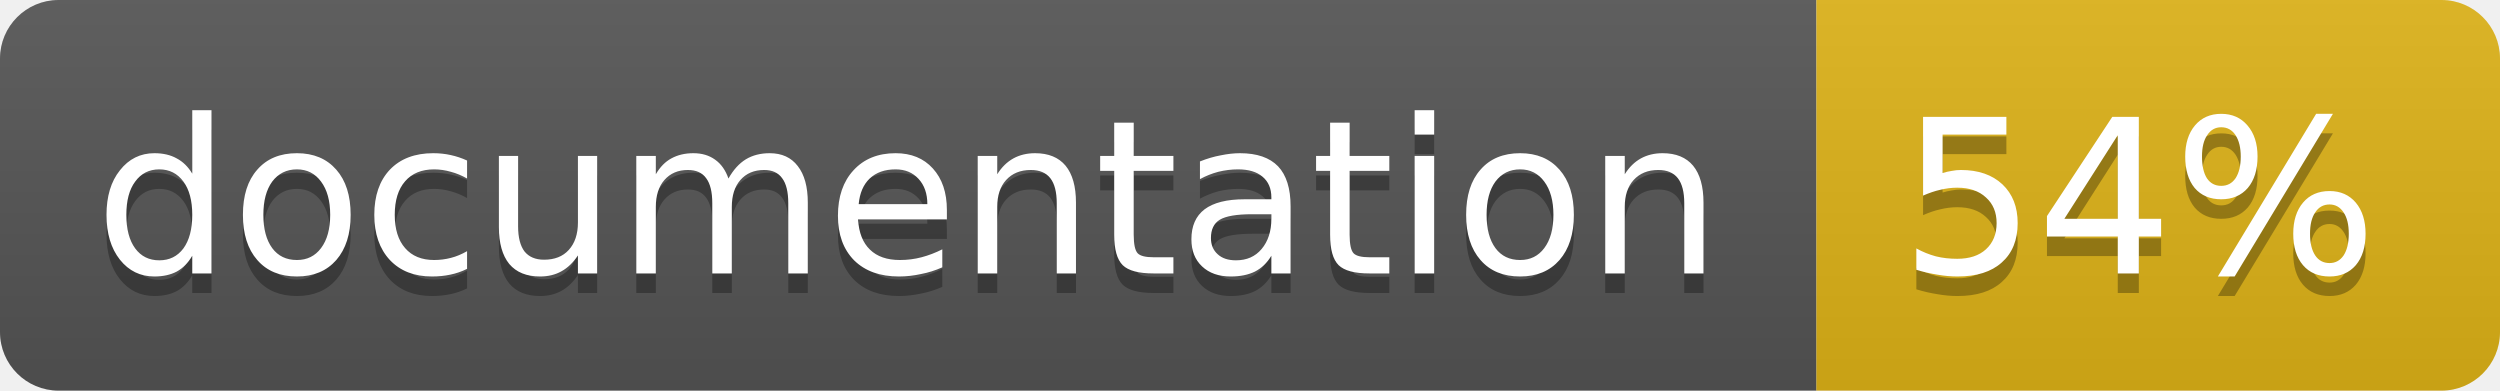
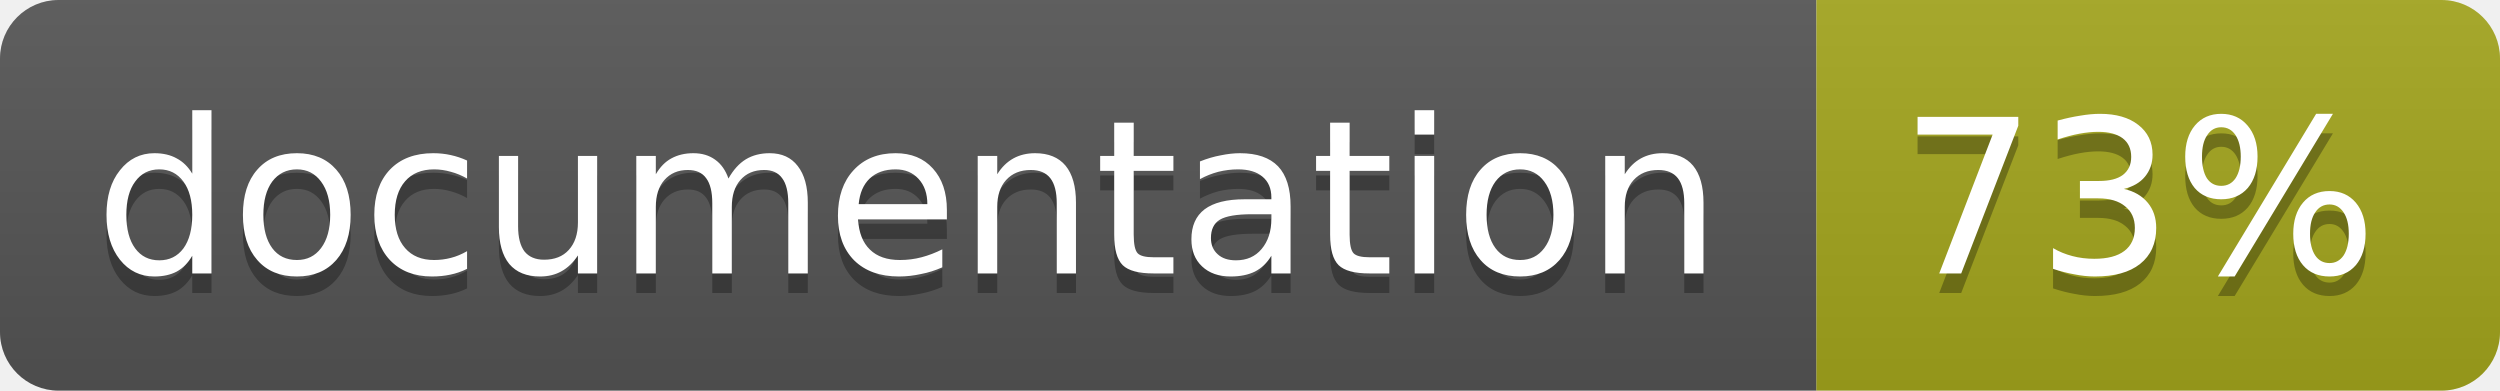
<svg xmlns="http://www.w3.org/2000/svg" width="128" height="20">
  <linearGradient id="b" x2="0" y2="100%">
    <stop offset="0" stop-color="#bbb" stop-opacity=".1" />
    <stop offset="1" stop-opacity=".1" />
  </linearGradient>
  <clipPath id="a">
    <rect width="128" height="20" rx="3" fill="#fff" />
  </clipPath>
  <g clip-path="url(#a)">
    <path fill="#555" d="M0 0h93v20H0z" />
-     <path fill="#dfb317" d="M93 0h35v20H93z" />
+     <path fill="#a4a61d" d="M93 0h35v20H93z" />
    <path fill="url(#b)" d="M0 0h128v20H0z" />
  </g>
  <g fill="#fff" text-anchor="middle" font-family="DejaVu Sans,Verdana,Geneva,sans-serif" font-size="11">
    <text x="46.5" y="15" fill="#010101" fill-opacity=".3">documentation</text>
    <text x="46.5" y="14">documentation</text>
-     <text x="109.5" y="15" fill="#010101" fill-opacity=".3">54%</text>
-     <text x="109.5" y="14">54%</text>
+     <text x="109.5" y="15" fill="#010101" fill-opacity=".3">73%</text>
+     <text x="109.5" y="14">73%</text>
  </g>
</svg>
